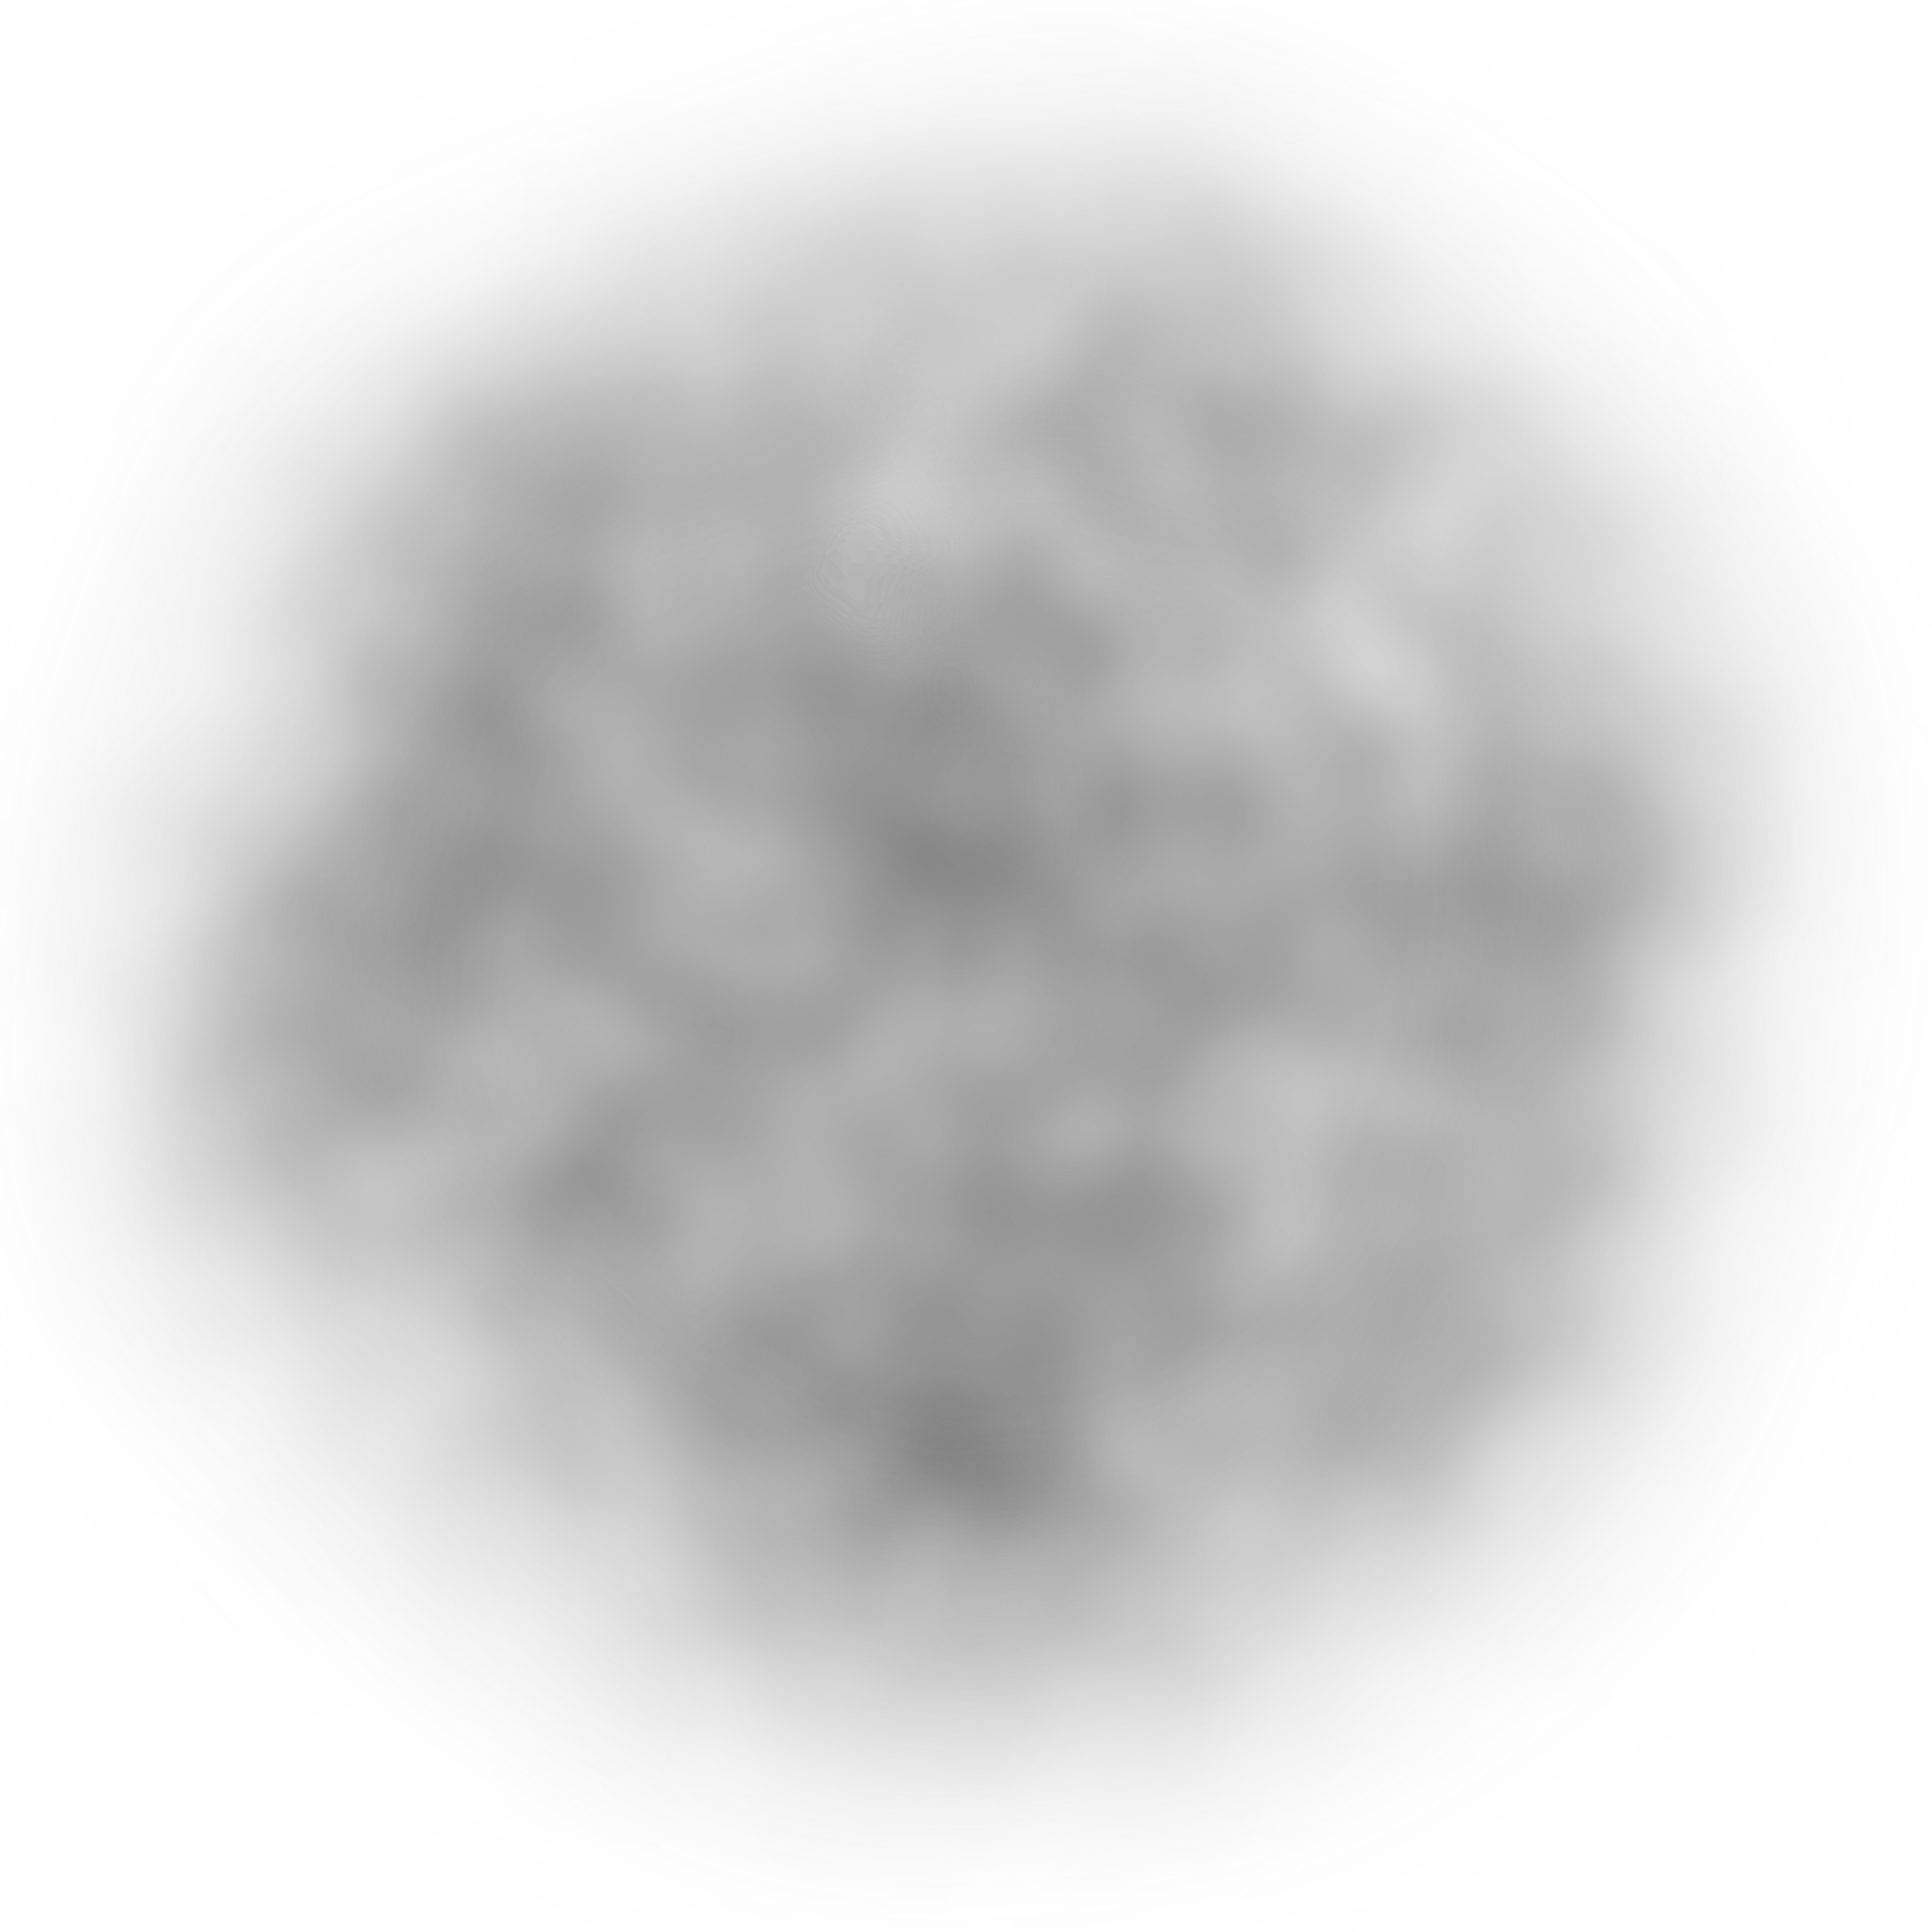
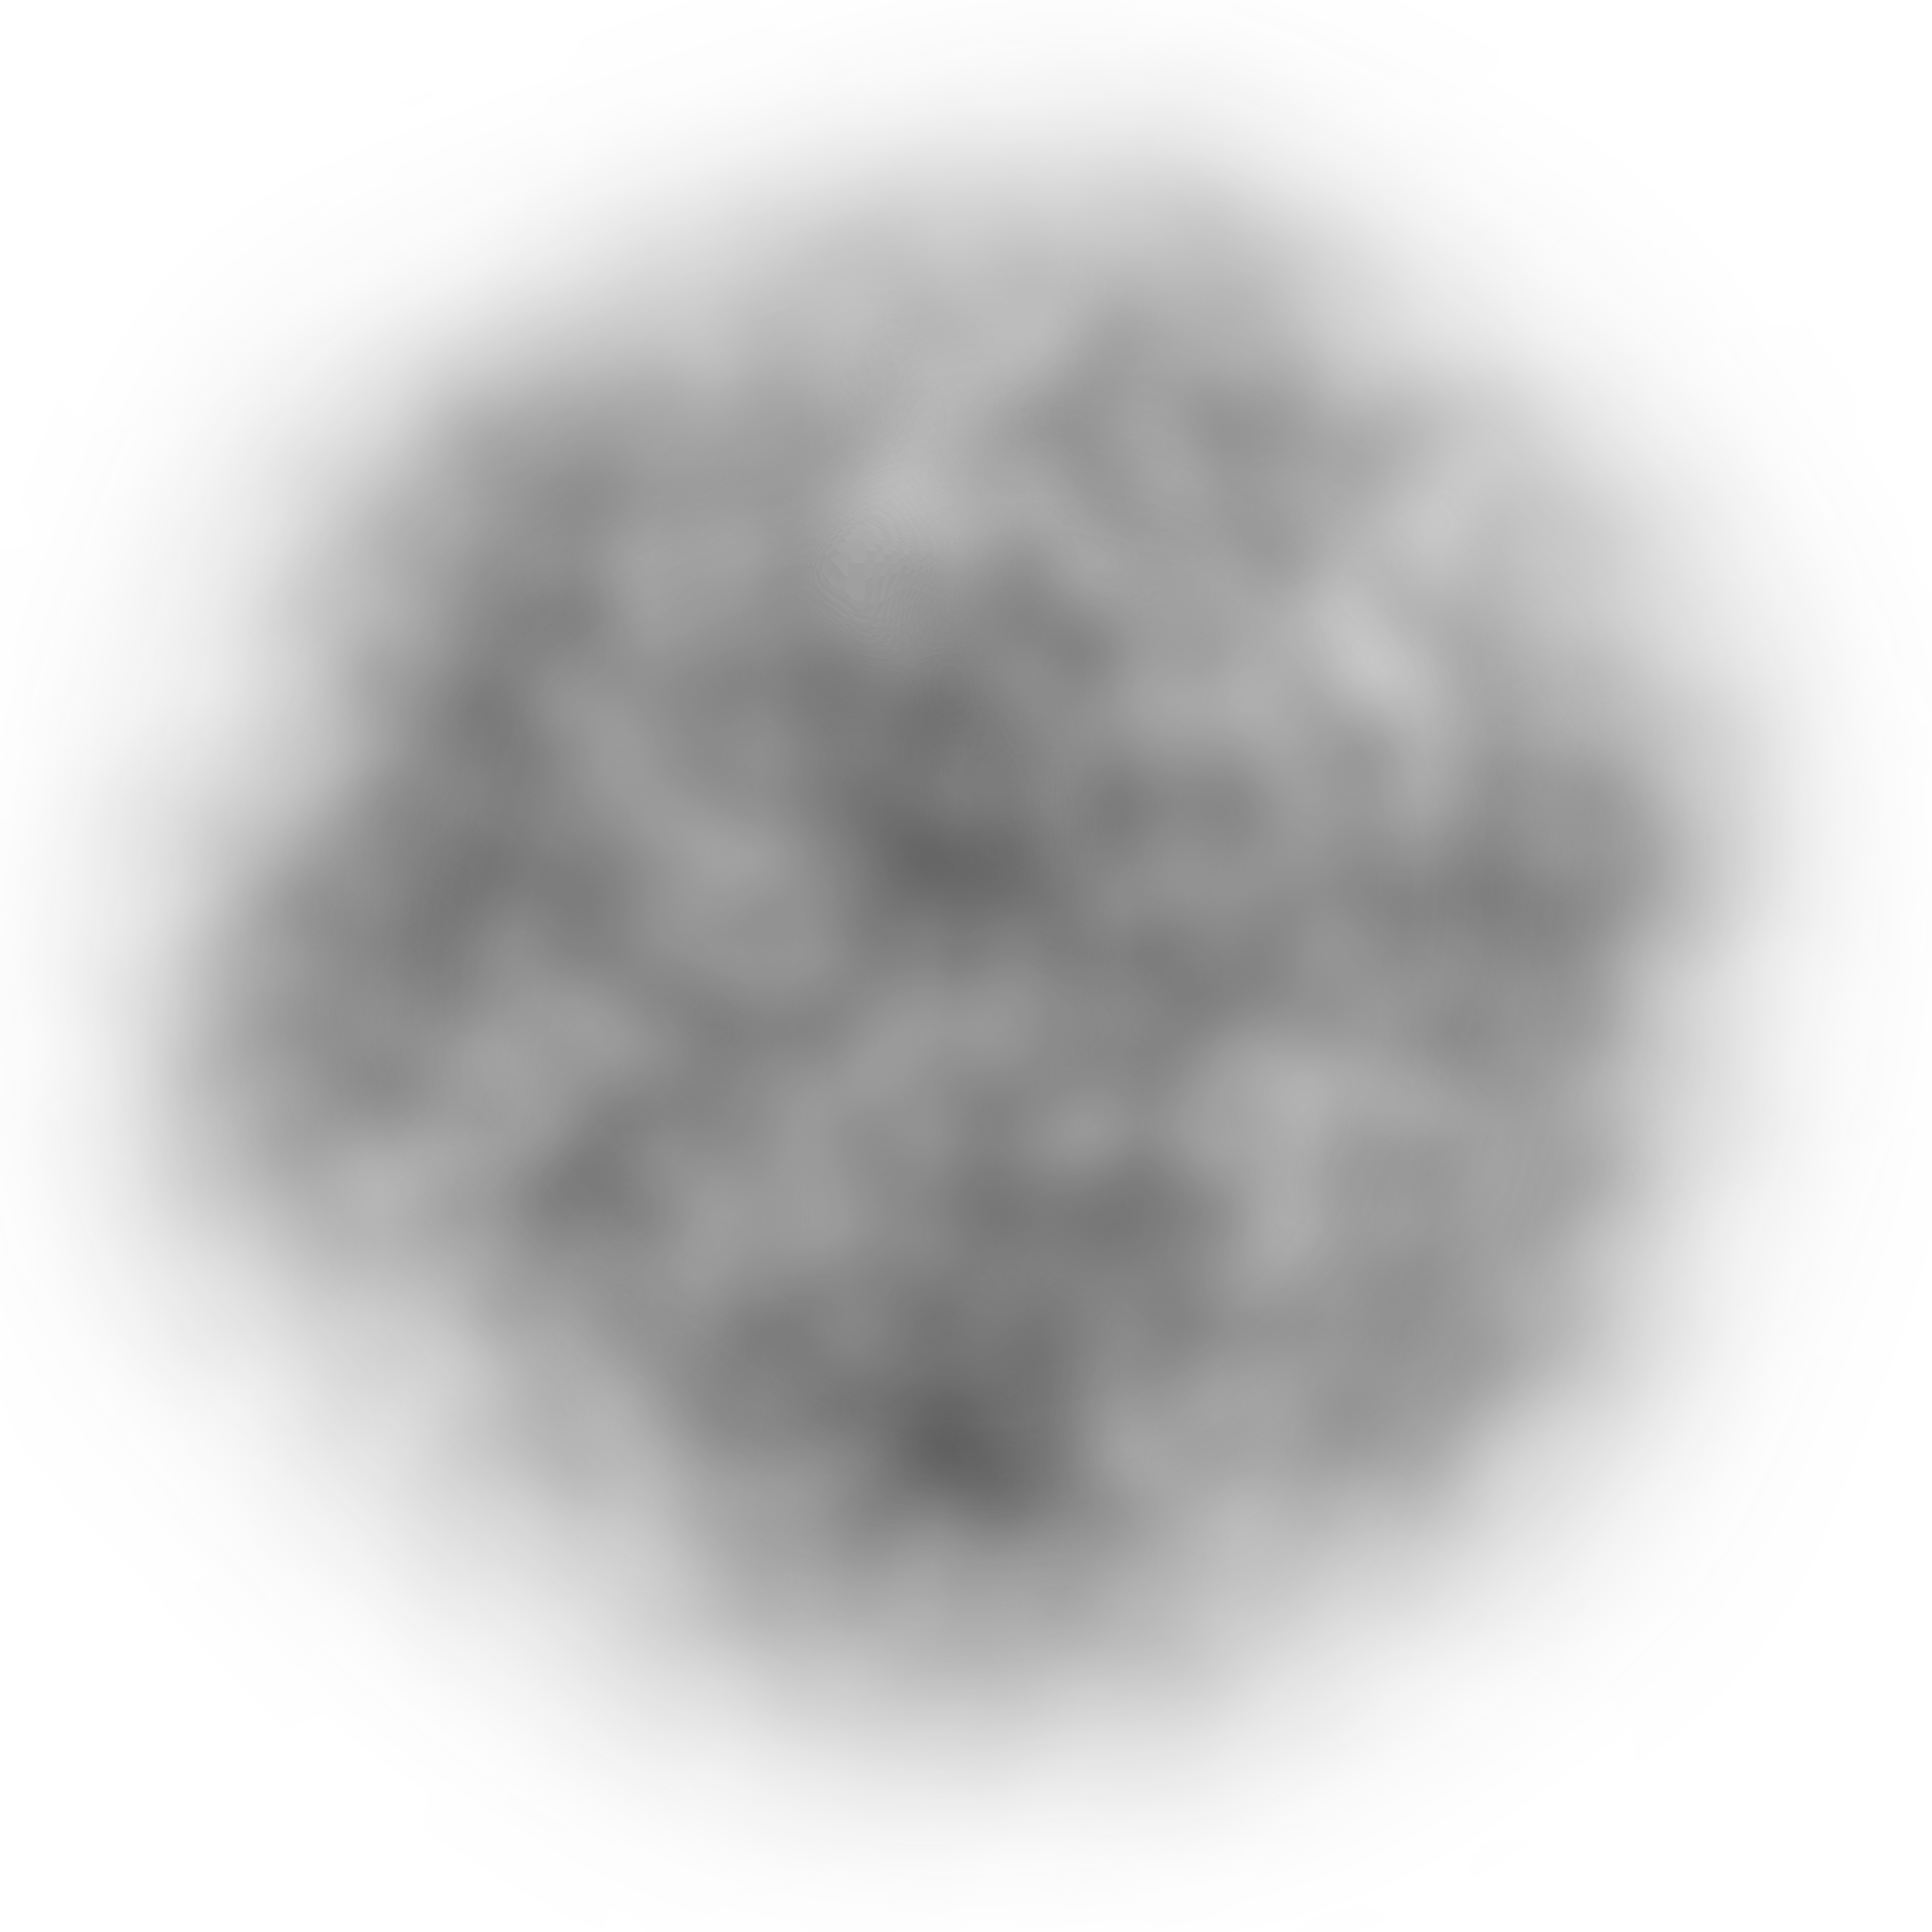
<svg xmlns="http://www.w3.org/2000/svg" xmlns:xlink="http://www.w3.org/1999/xlink" width="512" height="512" id="svg2" version="1.1">
  <defs id="defs4">
    <linearGradient id="linearGradient3769">
      <stop style="stop-color:#919191;stop-opacity:1;" offset="0" id="stop3771" />
      <stop id="stop3777" offset="0.767" style="stop-color:#ababab;stop-opacity:0.746;" />
      <stop style="stop-color:#a3a3a3;stop-opacity:0;" offset="1" id="stop3773" />
    </linearGradient>
    <filter id="filter3757" x="-0.2" y="-0.2" width="1.4" height="1.4" color-interpolation-filters="sRGB">
      <feTurbulence id="feTurbulence3759" numOctaves="3" baseFrequency="0.01" type="fractalNoise" seed="0" />
      <feColorMatrix id="feColorMatrix3761" result="result0" values="1 0 0 0 0 0 1 0 0 0 0 0 1 0 0 0 0 0 5 -2.7" type="luminanceToAlpha" />
      <feGaussianBlur stdDeviation="33.568" id="feGaussianBlur3791" in="SourceGraphic" result="result3" />
      <feComposite id="feComposite3765" in2="result0" operator="in" result="result2" in="result3" />
    </filter>
    <radialGradient xlink:href="#linearGradient3769" id="radialGradient3775" cx="251.578" cy="250.988" fx="251.578" fy="250.988" r="197.697" gradientTransform="matrix(1,0,0,0.9947519,0,1.317217)" gradientUnits="userSpaceOnUse" />
  </defs>
  <g id="layer1" transform="translate(0,-540.3622)">
-     <path style="color:#000000;fill:#505050;fill-opacity:1;fill-rule:evenodd;stroke:none;stroke-width:2;marker:none;visibility:visible;display:inline;overflow:visible;enable-background:accumulate;filter:url(#filter3757)" id="path2987" d="m 325.059,440.717 -112.402,6.93 -76.755,-48.479 -82.021,-89.287 6.954,-92.584 37.664,-98.969 99.836,-36.831 92.164,-27.169 96.994,48.479 61.782,89.287 -6.954,92.584 -37.664,98.969 z" transform="translate(0,540.3622)" />
+     <path style="color:#000000;fill:#1e1e1e;fill-opacity:1;fill-rule:evenodd;stroke:none;stroke-width:2;marker:none;visibility:visible;display:inline;overflow:visible;enable-background:accumulate;filter:url(#filter3757)" id="path2987" d="m 325.059,440.717 -112.402,6.93 -76.755,-48.479 -82.021,-89.287 6.954,-92.584 37.664,-98.969 99.836,-36.831 92.164,-27.169 96.994,48.479 61.782,89.287 -6.954,92.584 -37.664,98.969 z" transform="translate(0,540.3622)" />
  </g>
</svg>
